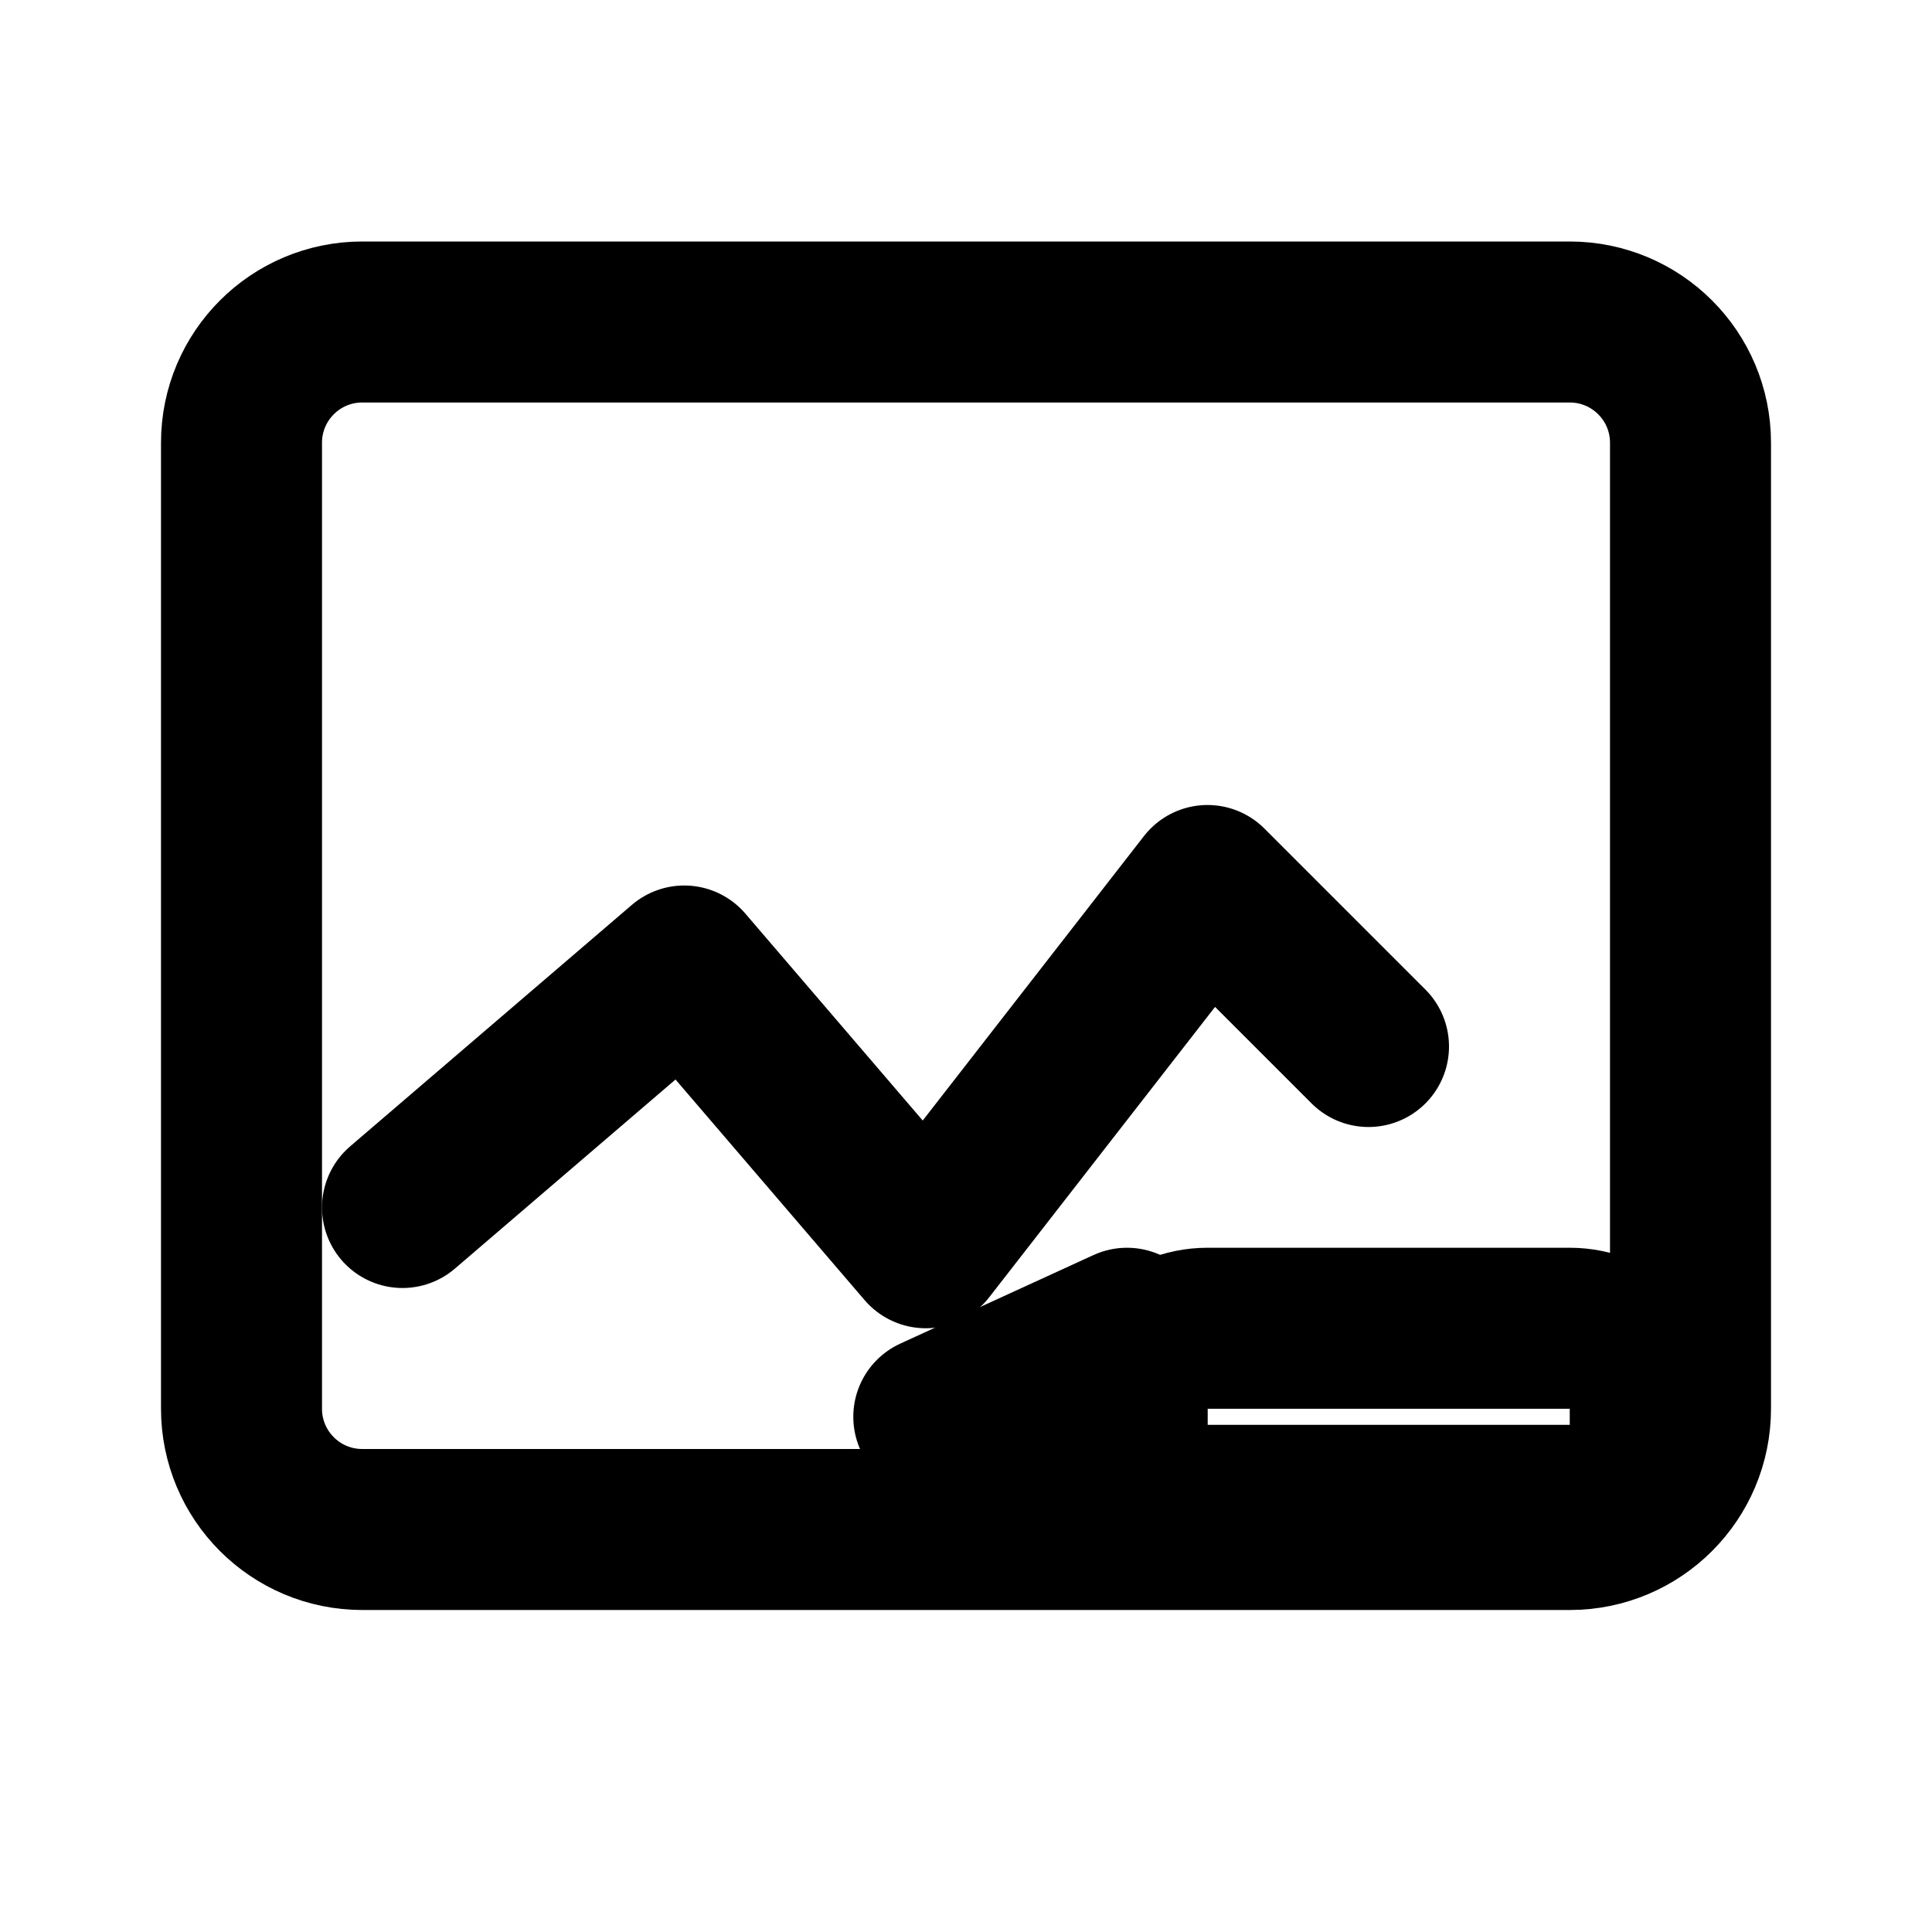
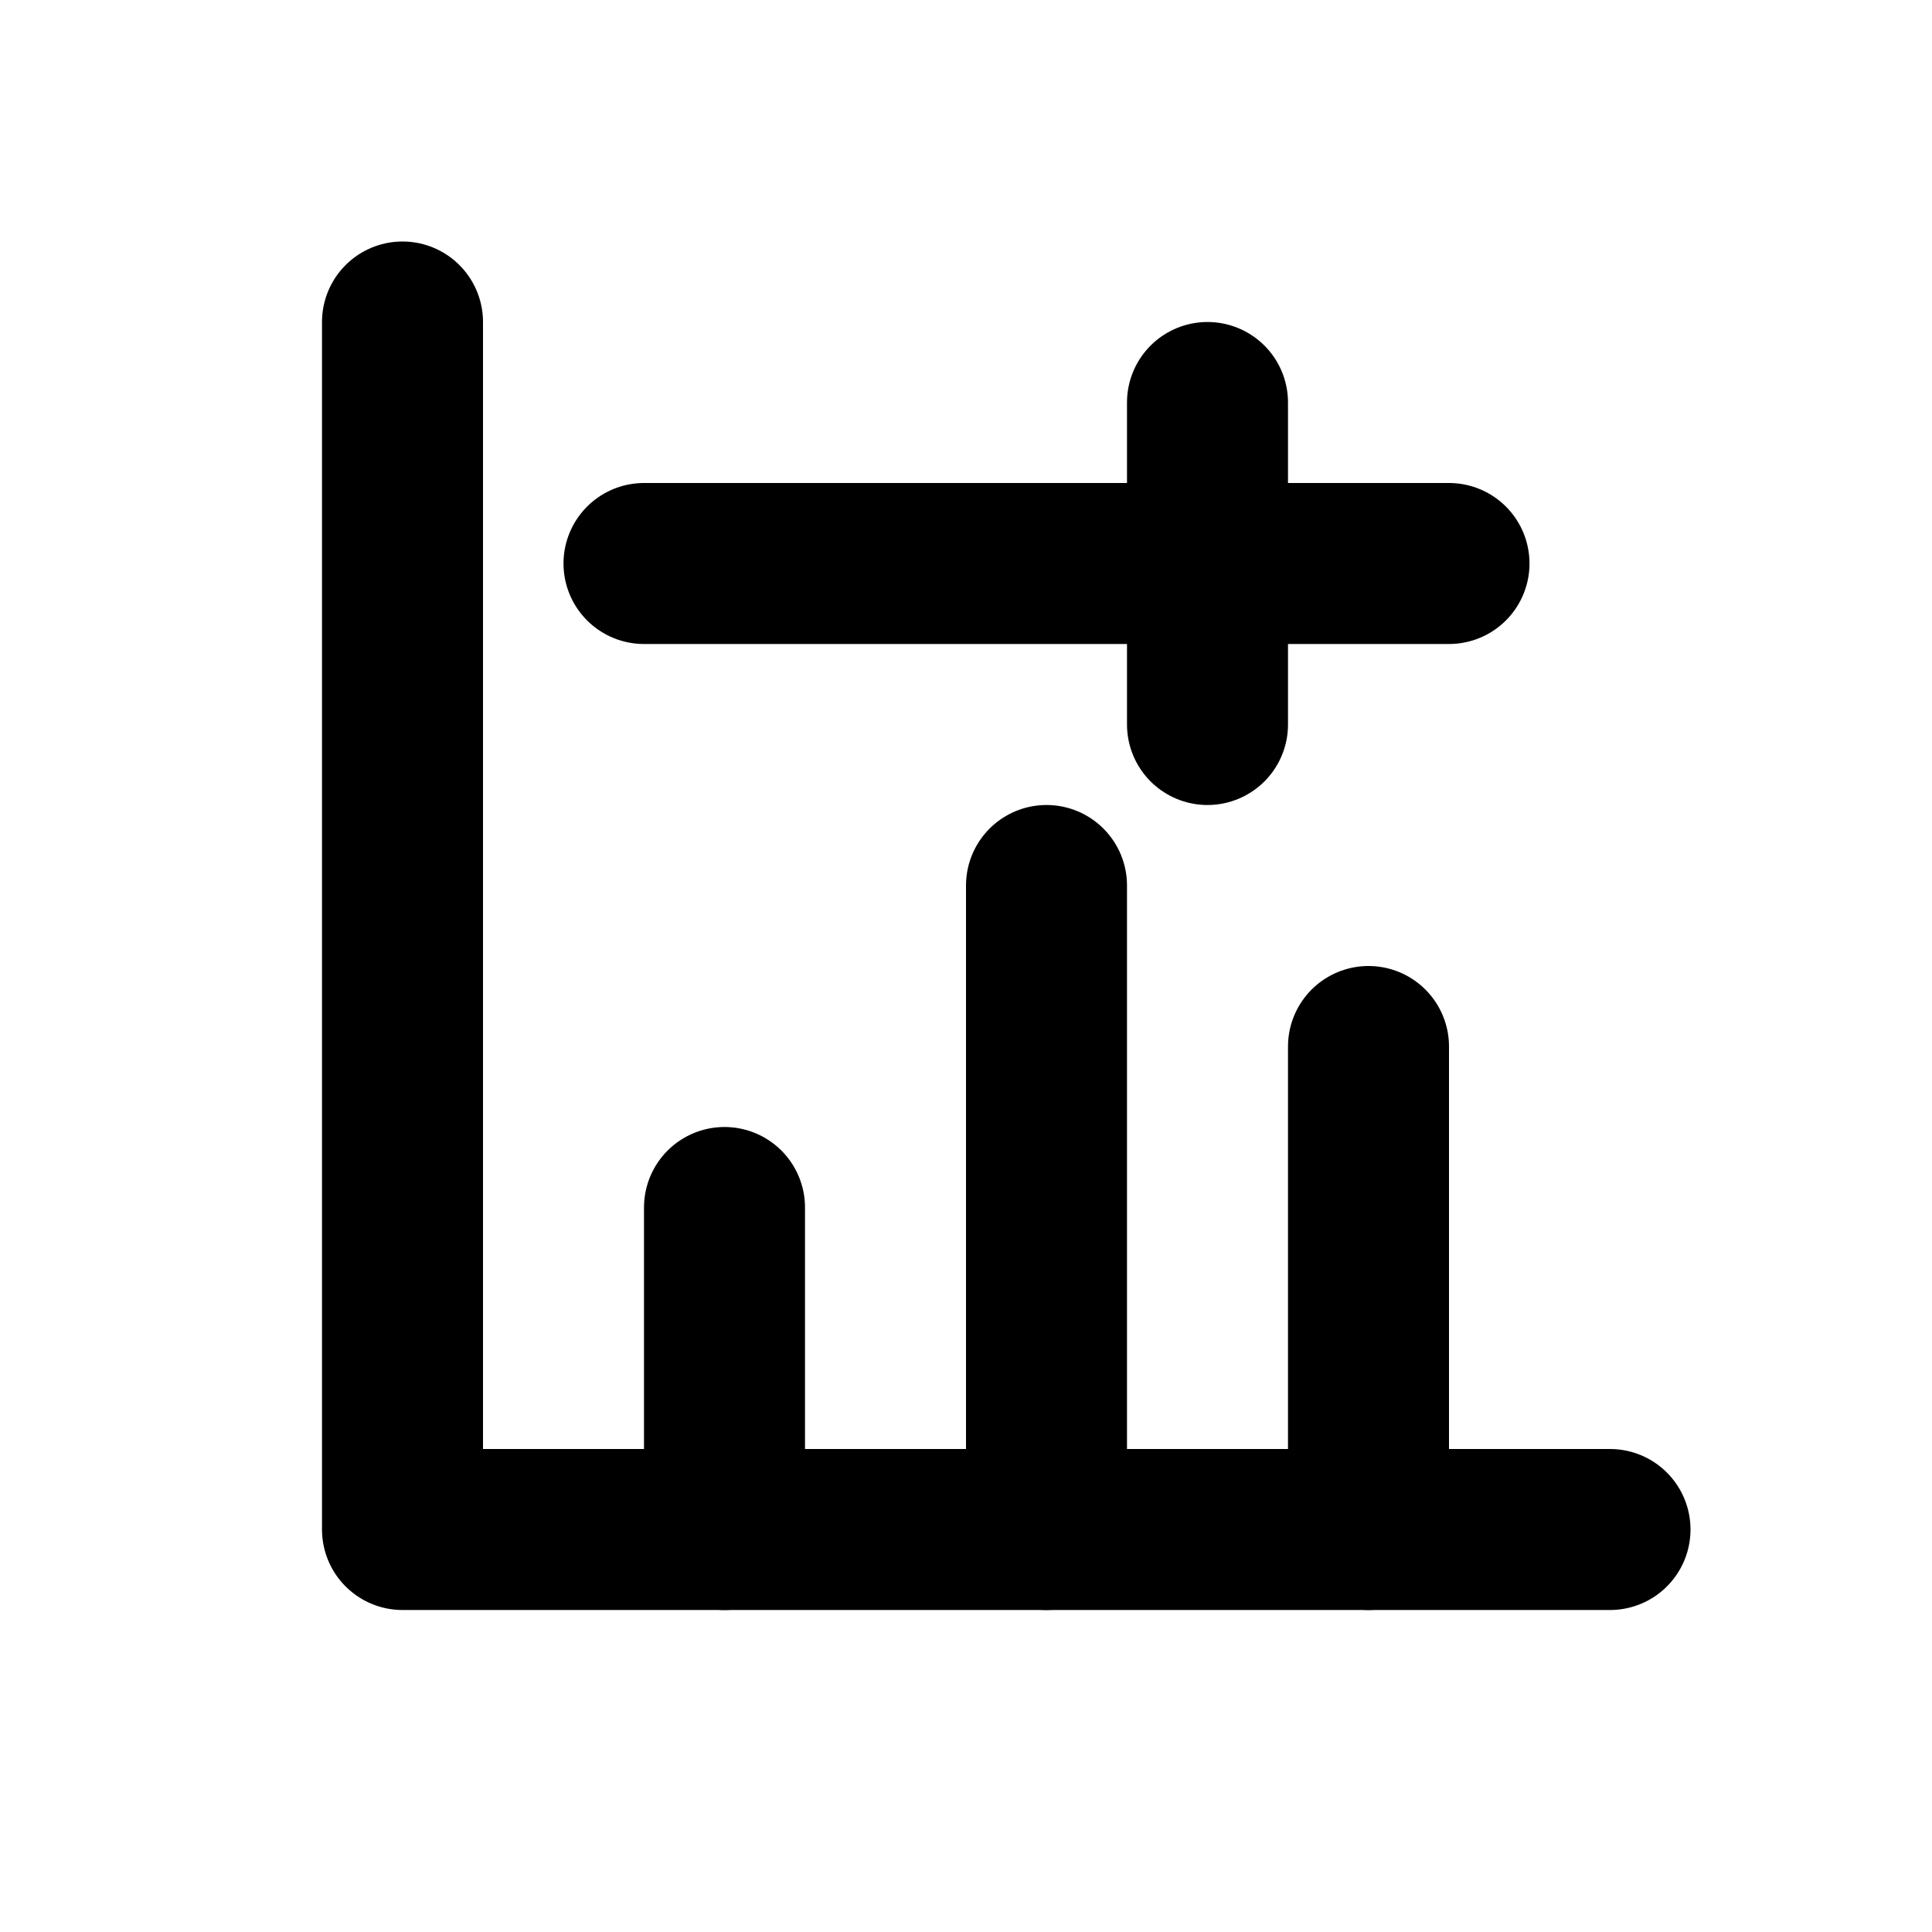
<svg xmlns="http://www.w3.org/2000/svg" width="24" height="24" viewBox="0 0 24 24" fill="none" stroke="currentColor" stroke-width="2" stroke-linecap="round" stroke-linejoin="round">
  <g>
-     <rect x="3" y="4" width="18" height="15" rx="1.5" />
-     <path d="M5 15l3.5-3 3 3.5 3.5-4.5 2 2" />
-     <rect x="14" y="16.5" width="6.5" height="2.2" rx="1" />
-     <path d="M14 16.5l-2.4 1.1 2.4 1.1z" />
+     <path d="M5 4v15h15" />
+     <path d="M9 19v-4" />
+     <path d="M13 19v-8" />
+     <path d="M17 19v-6" />
+     <path d="M8 7h10" />
+     <path d="M15 5v4" />
  </g>
</svg>
